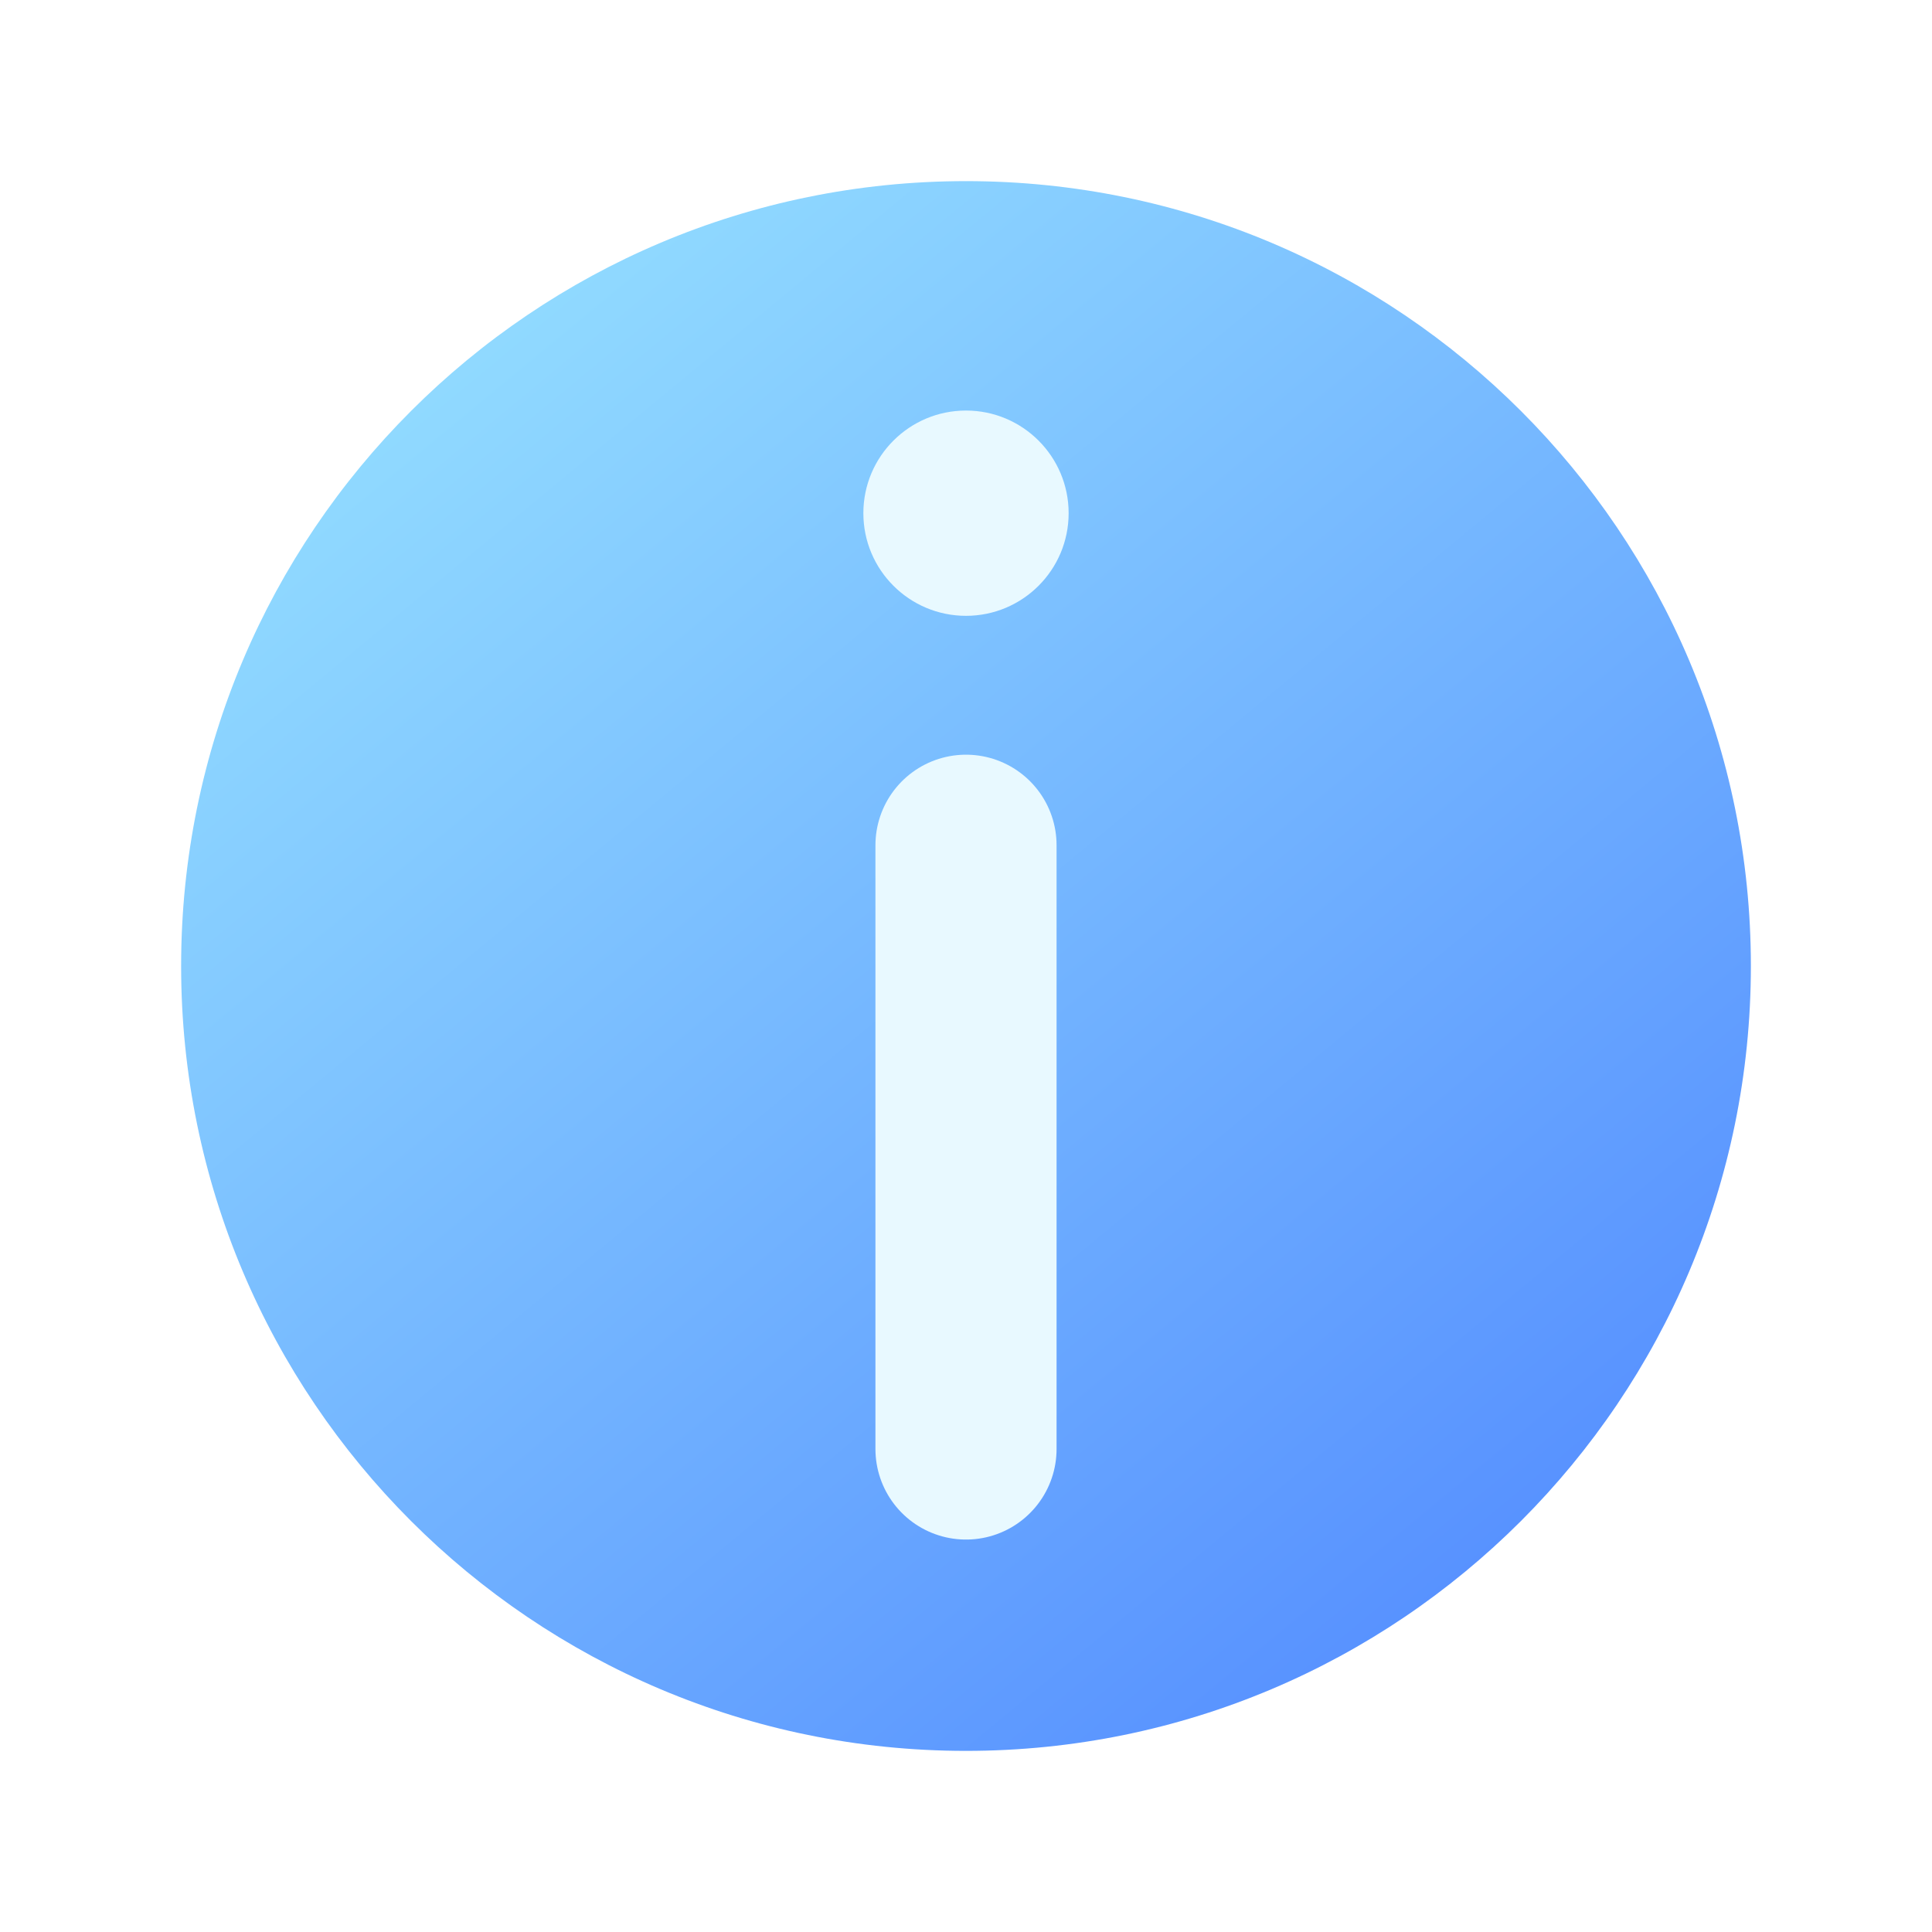
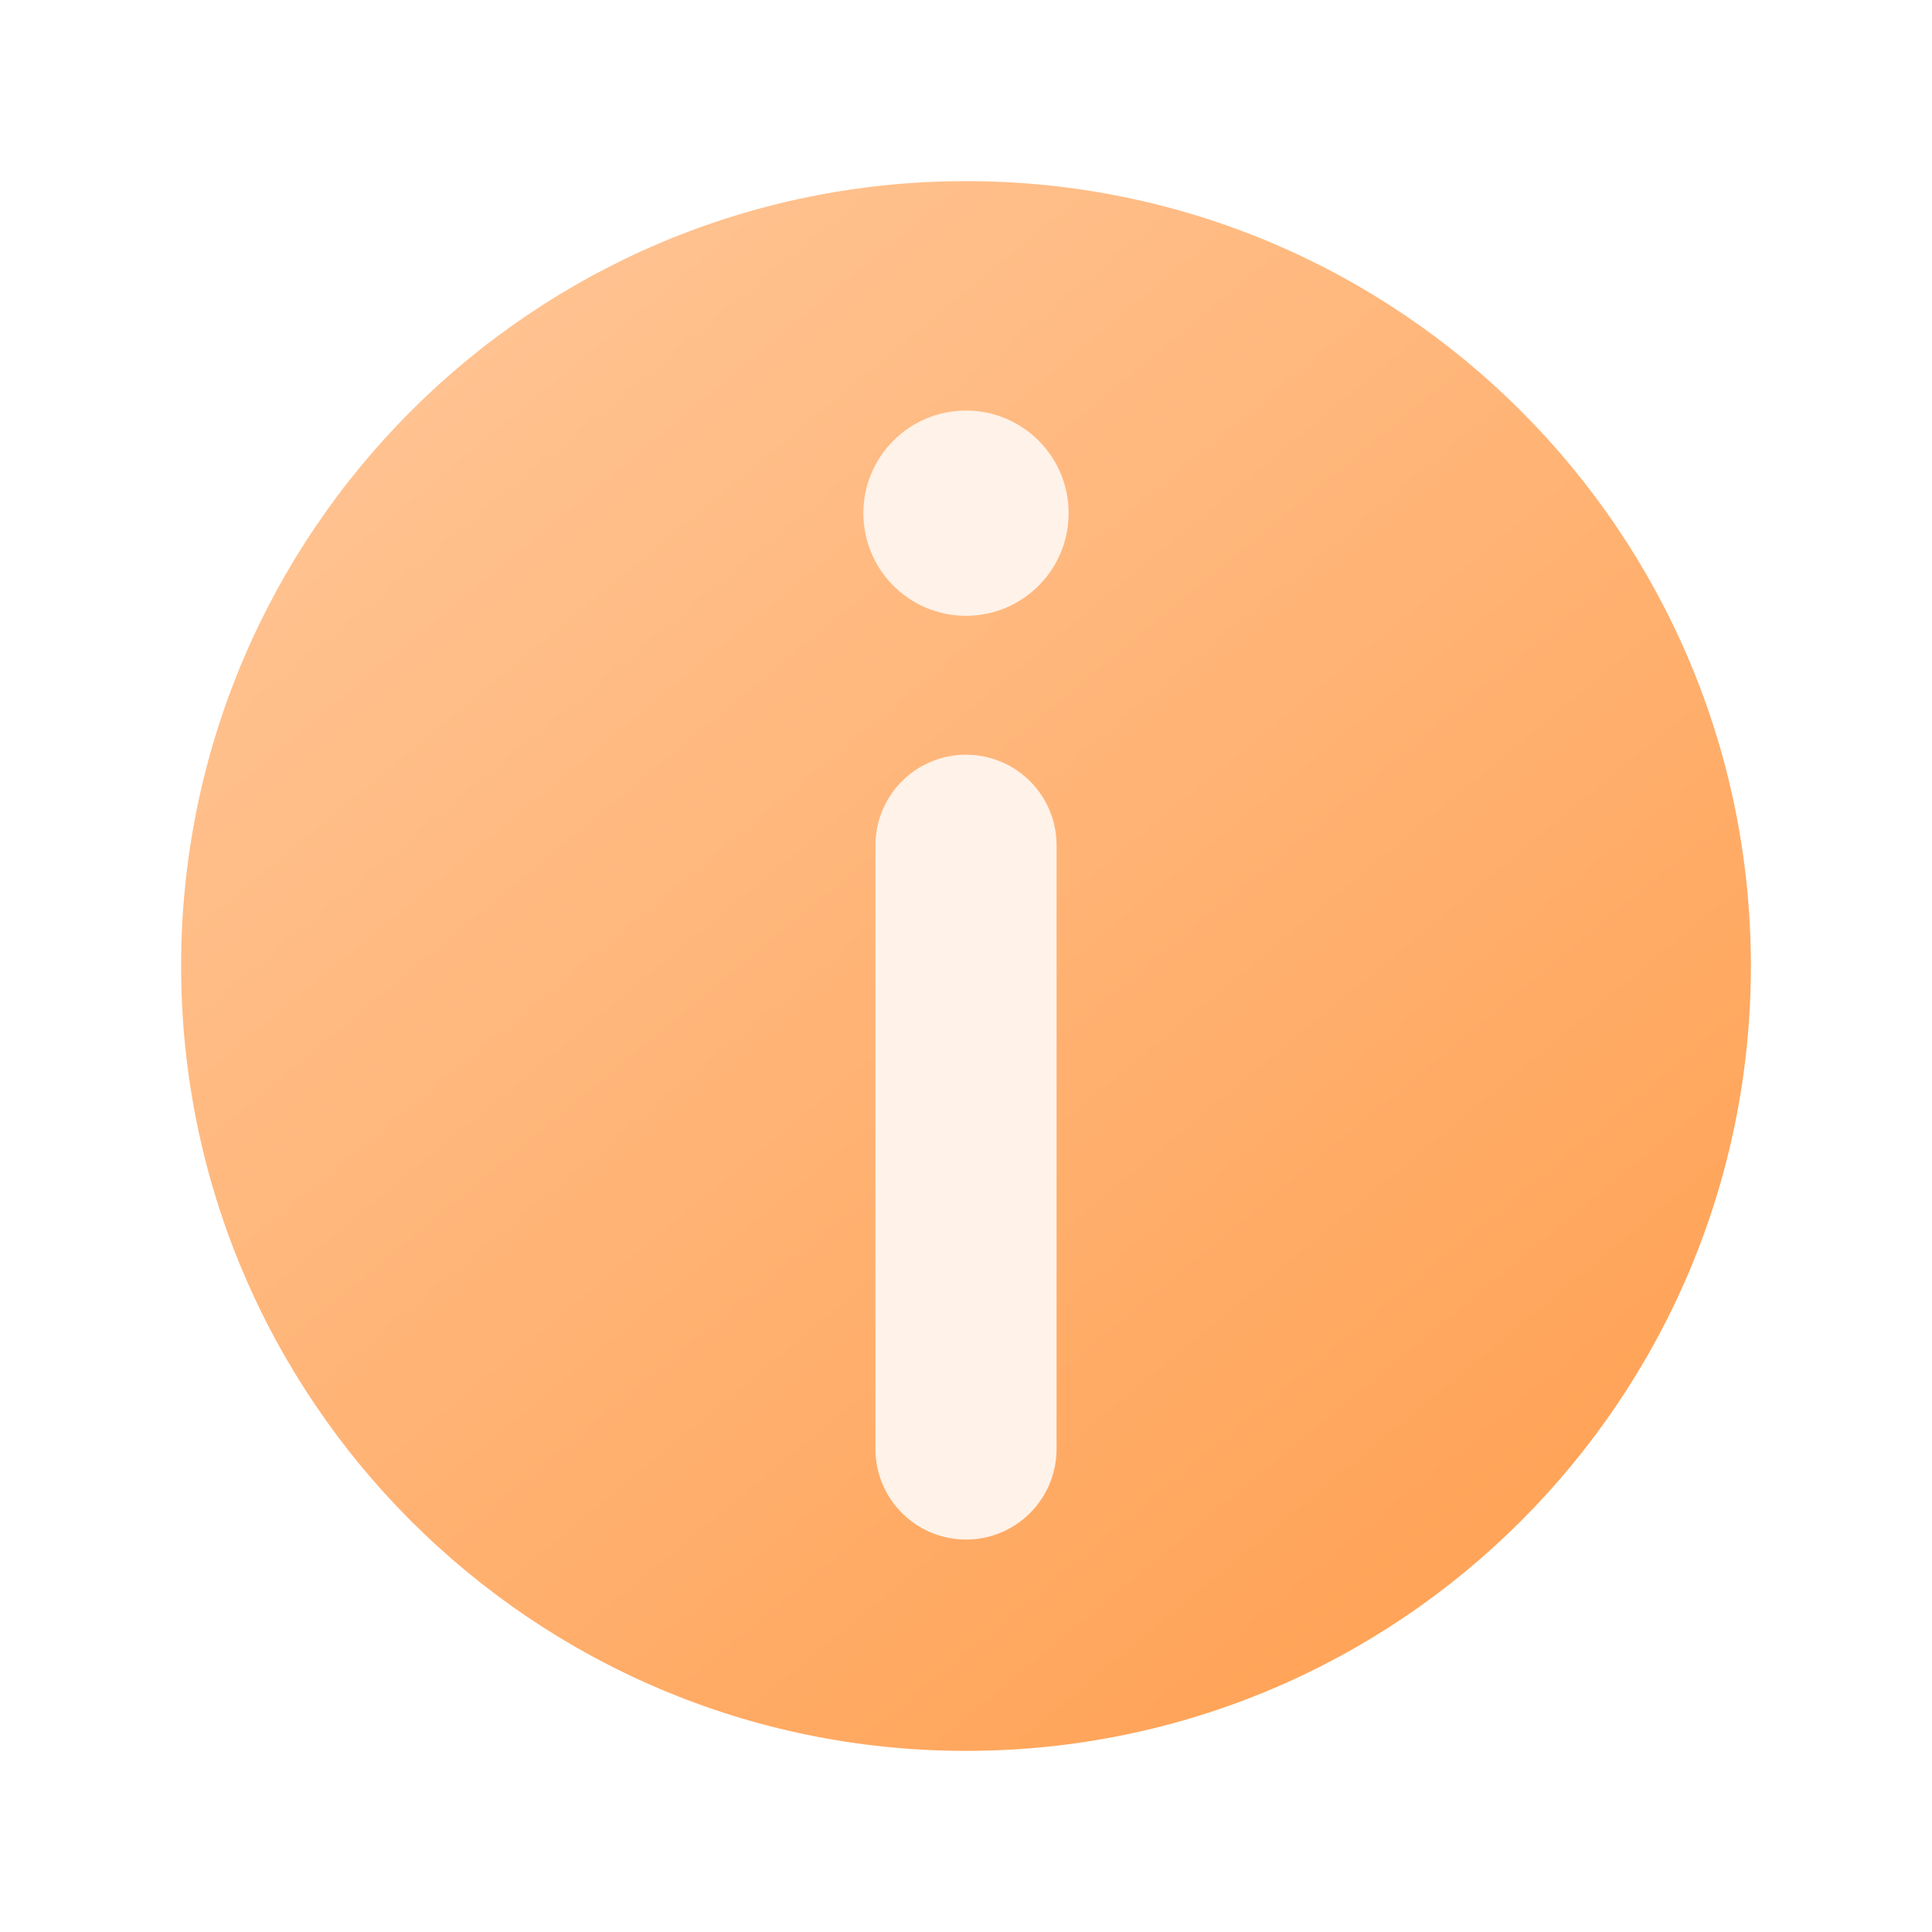
<svg xmlns="http://www.w3.org/2000/svg" width="32" height="32" viewBox="0 0 32 32">
  <defs>
    <linearGradient id="g" x1="3" y1="2" x2="27" y2="31" gradientUnits="userSpaceOnUse">
-       <stop stop-color="#9deaff" />
-       <stop offset="1" stop-color="#4c83ff" />
+       <stop stop-color="#ffc99d" />
+       <stop offset="1" stop-color="#ff9d4c" />
    </linearGradient>
  </defs>
  <circle cx="16" cy="16" r="13" fill="url(#g)" />
-   <path d="M16 14v10" stroke="#e8f9ff" stroke-width="3" stroke-linecap="round" />
-   <circle cx="16" cy="8.5" r="1.7" fill="#e8f9ff" />
+   <path d="M16 14v10" stroke="#fff2e8" stroke-width="3" stroke-linecap="round" />
+   <circle cx="16" cy="8.5" r="1.7" fill="#fff2e8" />
</svg>
